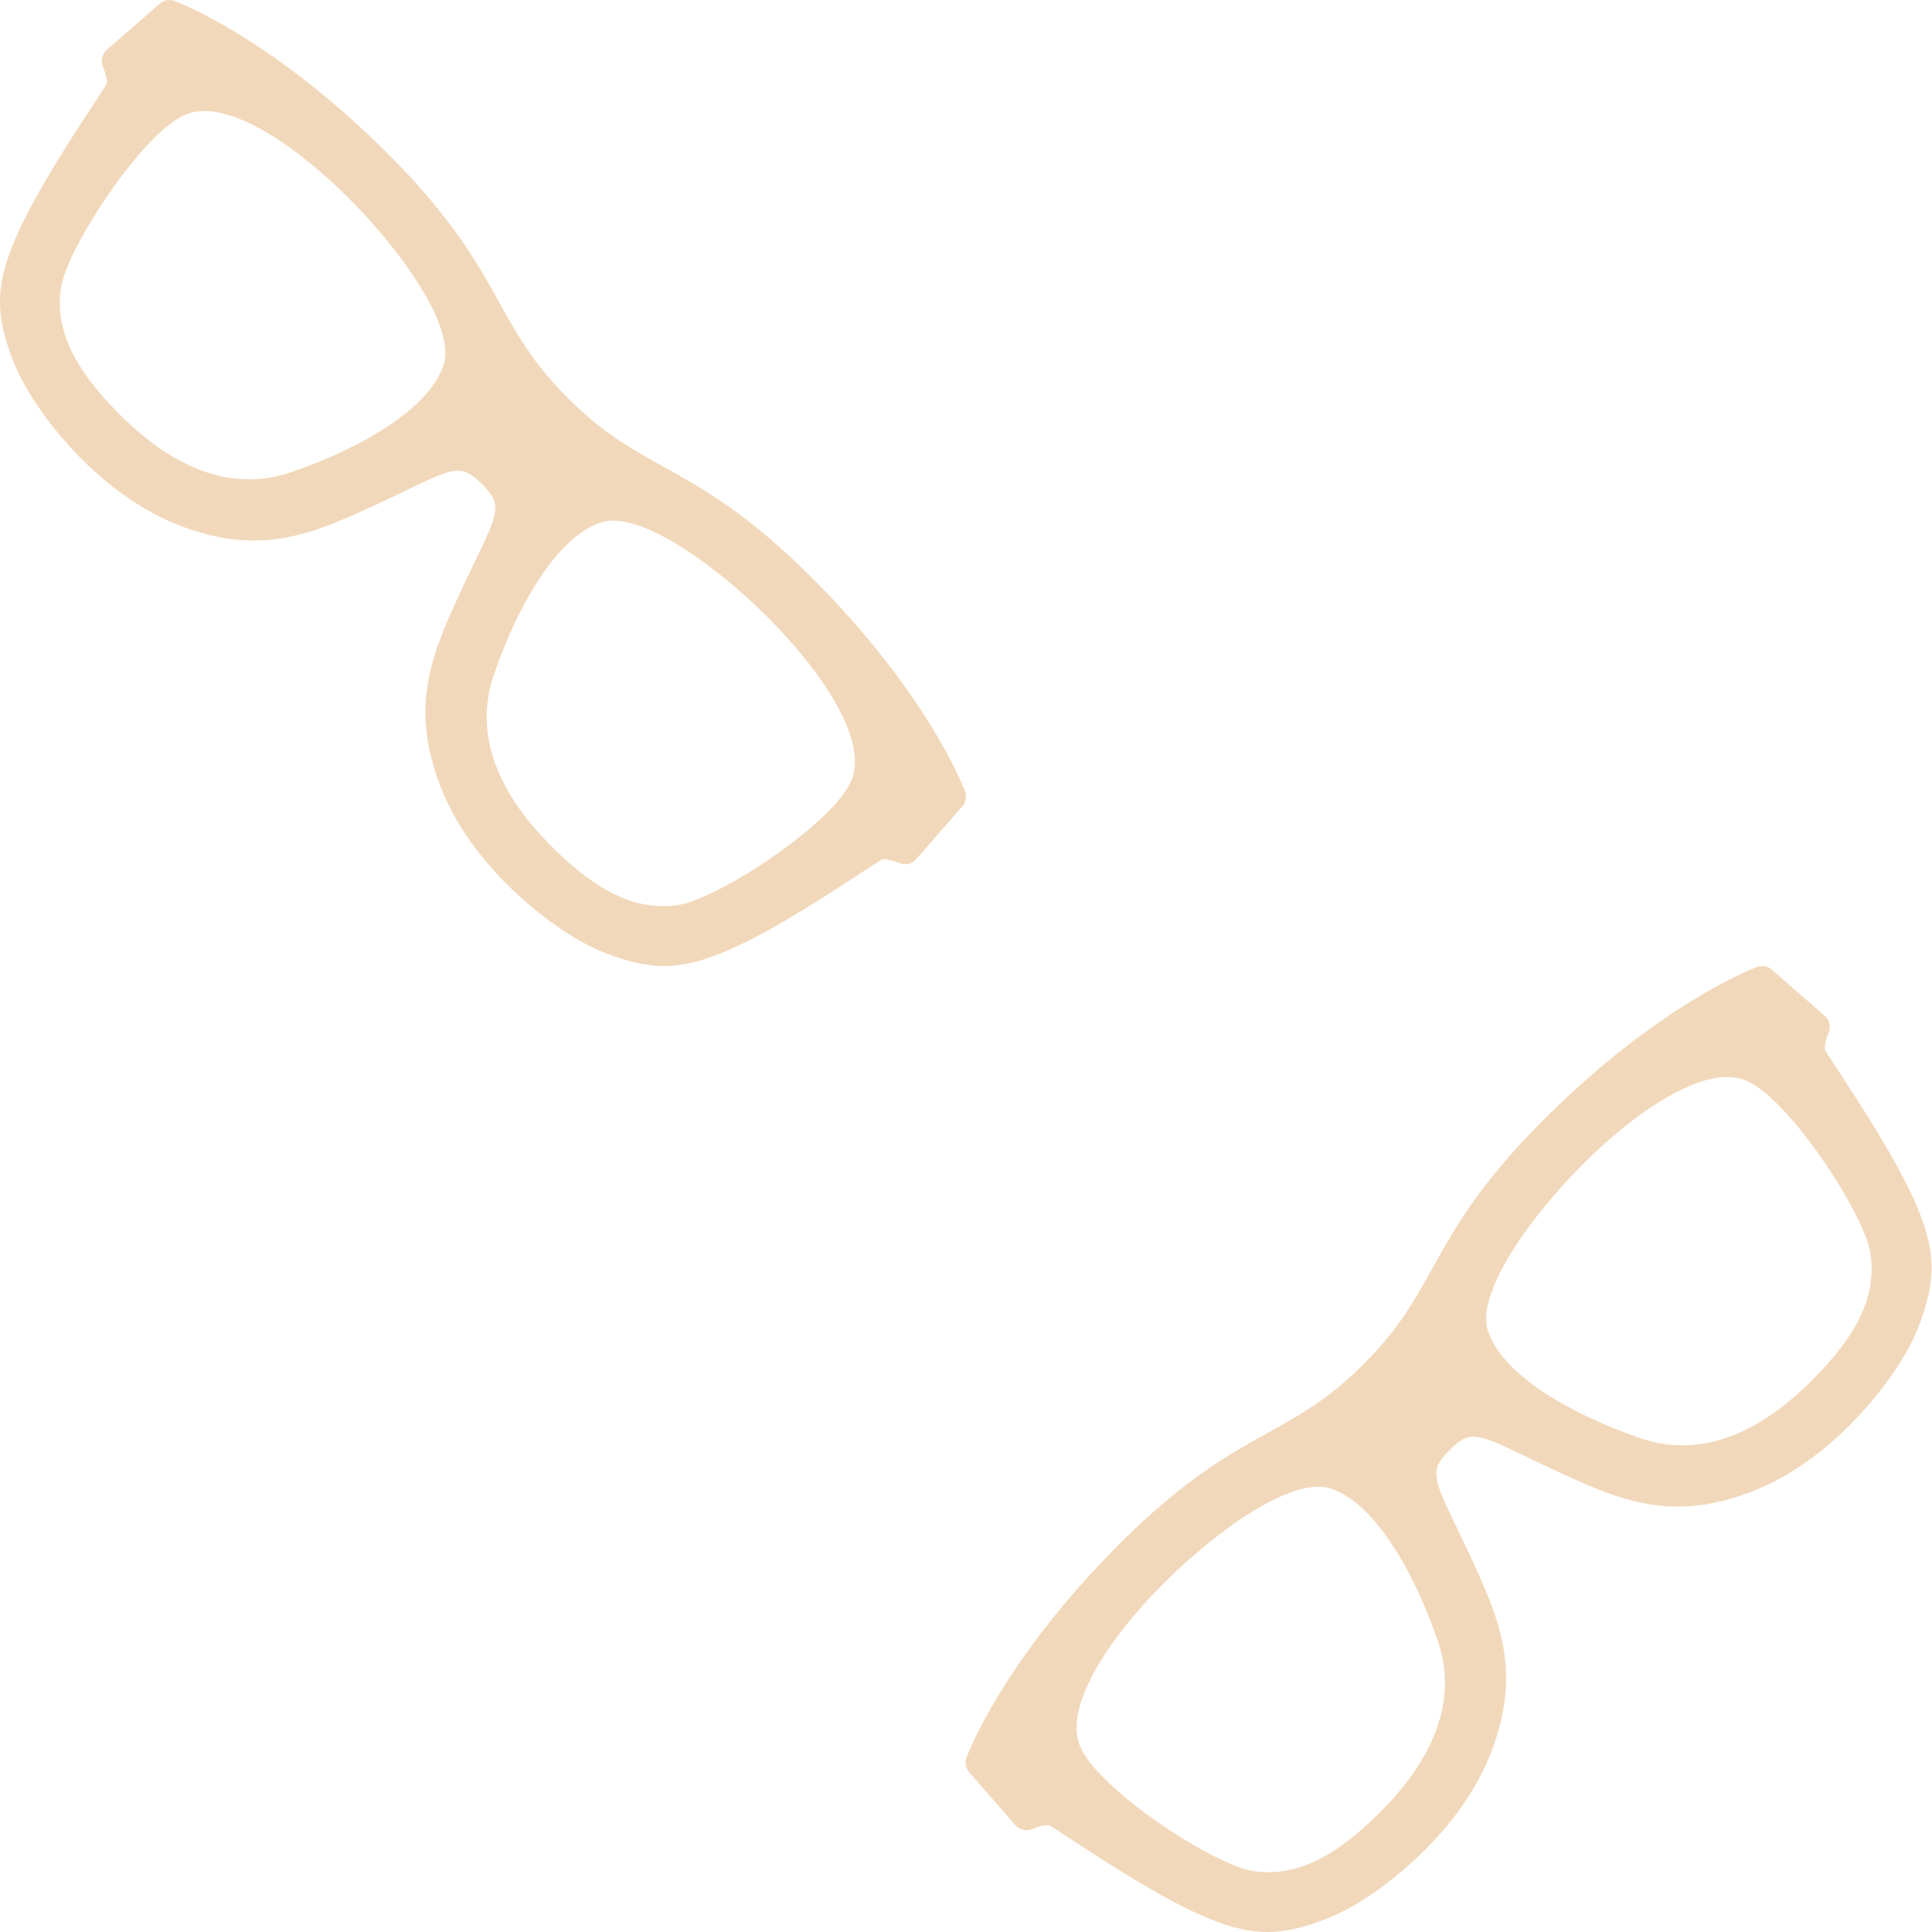
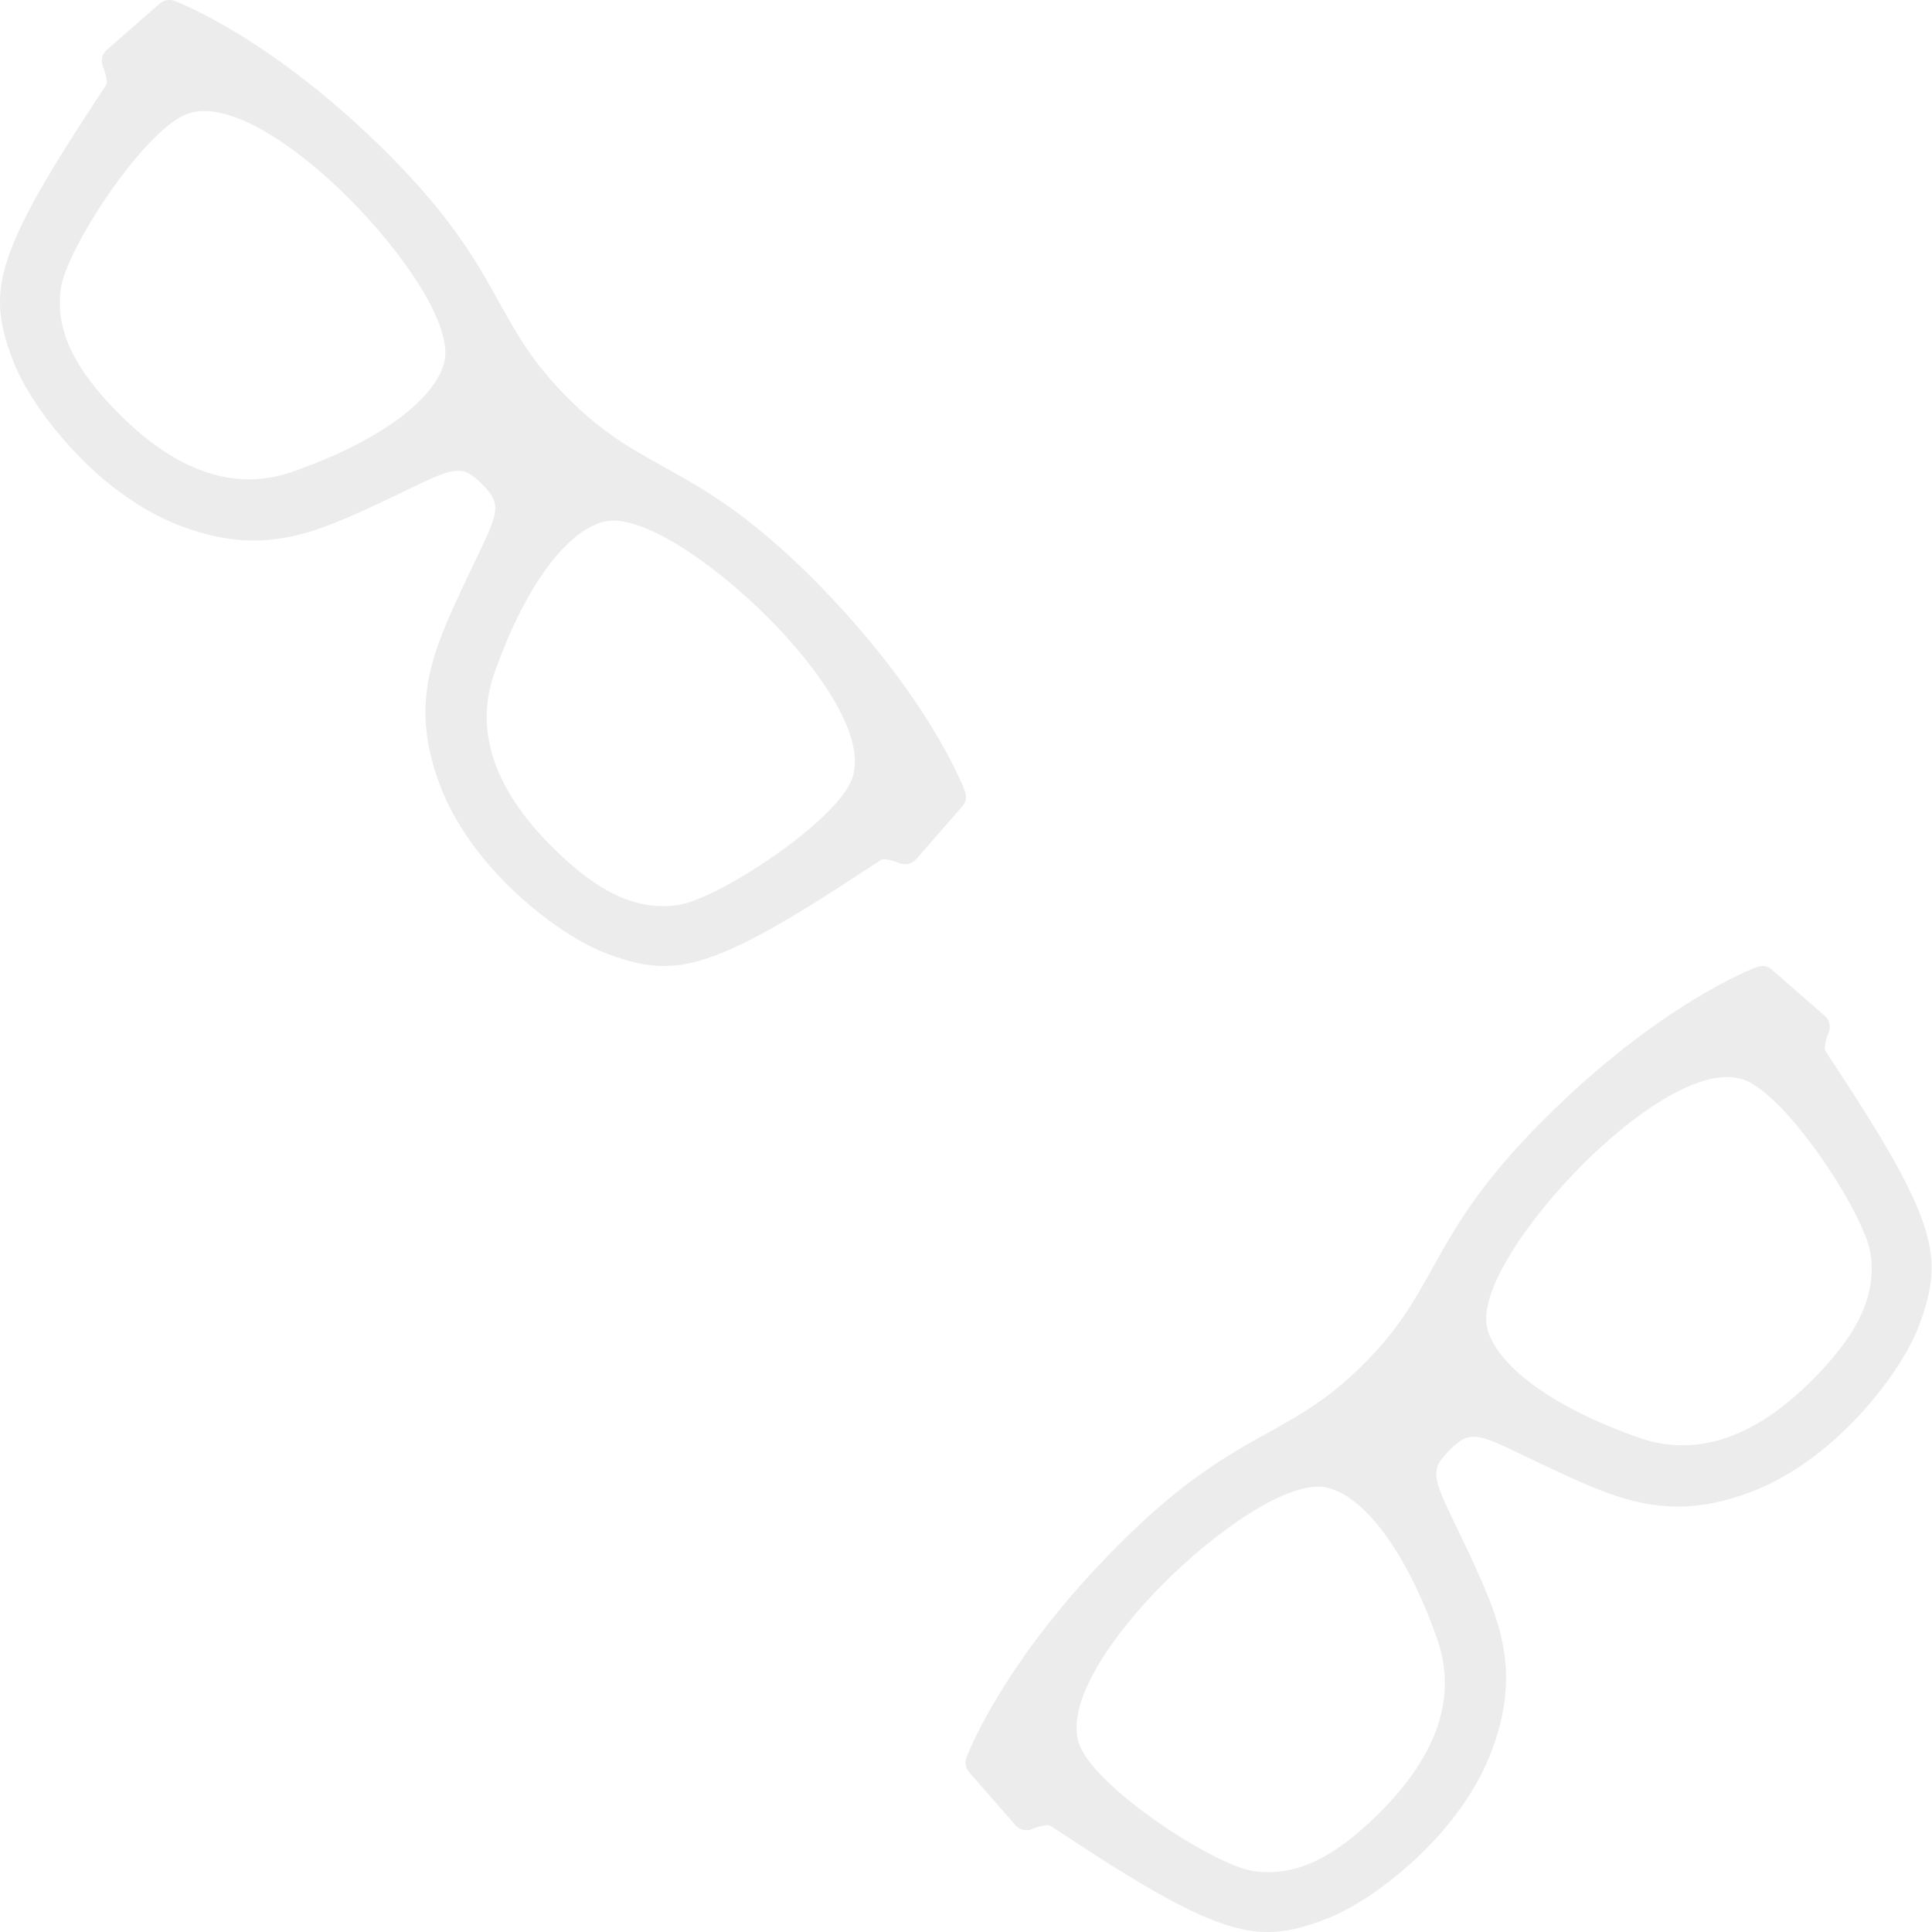
- <svg xmlns="http://www.w3.org/2000/svg" version="1.1" id="Layer_1" opacity="0.5" x="0px" y="0px" width="50px" height="auto" viewBox="0 0 630.714 630.855" enable-background="new 0 0 630.714 630.855" xml:space="preserve">
-   <path fill="#E5B176" d="M315.122,258.457c-0.473-1.286-12.046-31.847-49.957-69.758c-20.993-20.993-35.625-29.161-48.558-36.326  c-10.654-5.927-19.856-11.072-31.166-22.382c-11.328-11.327-16.457-20.515-22.383-31.166c-7.164-12.933-15.333-27.566-36.327-48.56  C88.821,12.354,58.259,0.781,56.973,0.308c-1.637-0.622-3.473-0.284-4.791,0.861L34.833,16.317  c-1.523,1.346-2.021,3.576-1.193,5.504c0.887,2.019,1.443,4.807,1.199,5.52c-0.389,0.771-1.833,2.919-3.857,6.03  c-6.559,9.994-18.8,28.601-25.16,42.766c-7.369,16.377-7.674,26.275-1.308,42.268c3.791,9.562,12.306,21.642,22.239,31.575  c9.698,9.697,20.417,17.053,30.972,21.258c27.525,10.942,44.714,2.966,66.484-7.096c3.215-1.512,6.092-2.894,8.668-4.147  c15.776-7.619,18.047-8.365,24.488-1.924c6.439,6.439,5.71,8.727-1.924,24.489c-1.255,2.603-2.638,5.45-4.119,8.668  c-10.107,21.751-18.097,38.928-7.142,66.467c4.22,10.568,11.574,21.287,21.273,30.986c9.917,9.917,22.014,18.448,31.589,22.254  c15.979,6.35,25.861,6.031,42.253-1.323c14.077-6.331,32.641-18.528,42.606-25.06c3.181-2.067,5.391-3.54,6.086-3.914  c0.831-0.271,3.616,0.284,5.621,1.155c1.931,0.829,4.159,0.331,5.506-1.191l15.148-17.35  C315.406,261.93,315.731,260.079,315.122,258.457L315.122,258.457L315.122,258.457z M95.505,154.05  c-18.538,6.481-37.549,0.167-56.473-18.757c-15.185-15.185-21.08-27.923-19.134-41.282c1.906-12.939,26.93-51.315,41.088-56.757  c13.544-5.183,36.187,10.761,52.882,27.456c17.531,17.531,34.726,41.974,31.051,54.156  C141.16,131.372,122.691,144.532,95.505,154.05L95.505,154.05L95.505,154.05z M221.432,295.518  c-13.374,1.959-26.11-3.937-41.295-19.121c-18.926-18.926-25.239-37.934-18.757-56.473c9.532-27.172,22.663-45.638,35.167-49.43  c12.197-3.66,36.625,13.549,54.17,31.095c16.666,16.666,32.64,39.309,27.457,52.853  C272.733,268.601,234.356,293.625,221.432,295.518L221.432,295.518L221.432,295.518z" />
-   <path fill="#E5B176" d="M573.739,315.734c-1.286,0.473-31.847,12.045-69.758,49.957c-20.993,20.992-29.161,35.625-36.326,48.559  c-5.927,10.654-11.072,19.855-22.382,31.166c-11.327,11.326-20.515,16.455-31.166,22.383c-12.933,7.164-27.565,15.332-48.56,36.326  c-37.911,37.91-49.484,68.473-49.958,69.758c-0.622,1.637-0.284,3.473,0.861,4.791l15.148,17.35  c1.347,1.523,3.576,2.021,5.505,1.193c2.018-0.887,4.807-1.443,5.52-1.199c0.771,0.389,2.92,1.832,6.03,3.855  c9.993,6.561,28.601,18.801,42.767,25.16c16.377,7.369,26.274,7.674,42.268,1.309c9.561-3.791,21.642-12.307,31.574-22.238  c9.697-9.699,17.053-20.418,21.258-30.973c10.942-27.525,2.967-44.713-7.096-66.484c-1.512-3.215-2.893-6.092-4.146-8.668  c-7.619-15.775-8.365-18.047-1.924-24.488c6.439-6.439,8.727-5.709,24.488,1.924c2.603,1.256,5.45,2.639,8.668,4.119  c21.751,10.107,38.928,18.098,66.467,7.141c10.568-4.219,21.287-11.572,30.986-21.271c9.917-9.918,18.448-22.014,22.254-31.59  c6.35-15.979,6.031-25.861-1.323-42.254c-6.331-14.076-18.528-32.641-25.06-42.605c-2.067-3.182-3.54-5.391-3.914-6.086  c-0.271-0.832,0.284-3.617,1.155-5.621c0.829-1.932,0.331-4.16-1.191-5.506l-17.35-15.148  C577.212,315.449,575.361,315.125,573.739,315.734L573.739,315.734L573.739,315.734z M469.332,535.352  c6.481,18.537,0.167,37.549-18.757,56.473c-15.186,15.186-27.924,21.08-41.282,19.135c-12.939-1.906-51.315-26.932-56.757-41.088  c-5.184-13.545,10.76-36.188,27.455-52.883c17.531-17.531,41.974-34.727,54.156-31.051  C446.653,489.695,459.813,508.166,469.332,535.352L469.332,535.352L469.332,535.352z M610.8,409.424  c1.959,13.375-3.937,26.111-19.121,41.295c-18.926,18.926-37.934,25.24-56.473,18.758c-27.172-9.533-45.639-22.664-49.43-35.168  c-3.66-12.197,13.549-36.625,31.095-54.17c16.666-16.666,39.309-32.641,52.853-27.457C583.883,358.123,608.907,396.5,610.8,409.424  L610.8,409.424L610.8,409.424z" />
+ <svg xmlns="http://www.w3.org/2000/svg" version="1.1" id="Layer_1" opacity="0.08" x="0px" y="0px" width="50px" height="auto" viewBox="0 0 630.714 630.855" enable-background="new 0 0 630.714 630.855" xml:space="preserve">
+   <path fill="#110D1B" d="M315.122,258.457c-0.473-1.286-12.046-31.847-49.957-69.758c-20.993-20.993-35.625-29.161-48.558-36.326  c-10.654-5.927-19.856-11.072-31.166-22.382c-11.328-11.327-16.457-20.515-22.383-31.166c-7.164-12.933-15.333-27.566-36.327-48.56  C88.821,12.354,58.259,0.781,56.973,0.308c-1.637-0.622-3.473-0.284-4.791,0.861L34.833,16.317  c-1.523,1.346-2.021,3.576-1.193,5.504c0.887,2.019,1.443,4.807,1.199,5.52c-0.389,0.771-1.833,2.919-3.857,6.03  c-6.559,9.994-18.8,28.601-25.16,42.766c-7.369,16.377-7.674,26.275-1.308,42.268c3.791,9.562,12.306,21.642,22.239,31.575  c9.698,9.697,20.417,17.053,30.972,21.258c27.525,10.942,44.714,2.966,66.484-7.096c3.215-1.512,6.092-2.894,8.668-4.147  c15.776-7.619,18.047-8.365,24.488-1.924c6.439,6.439,5.71,8.727-1.924,24.489c-1.255,2.603-2.638,5.45-4.119,8.668  c-10.107,21.751-18.097,38.928-7.142,66.467c4.22,10.568,11.574,21.287,21.273,30.986c9.917,9.917,22.014,18.448,31.589,22.254  c15.979,6.35,25.861,6.031,42.253-1.323c14.077-6.331,32.641-18.528,42.606-25.06c3.181-2.067,5.391-3.54,6.086-3.914  c0.831-0.271,3.616,0.284,5.621,1.155c1.931,0.829,4.159,0.331,5.506-1.191l15.148-17.35  C315.406,261.93,315.731,260.079,315.122,258.457L315.122,258.457L315.122,258.457z M95.505,154.05  c-18.538,6.481-37.549,0.167-56.473-18.757c-15.185-15.185-21.08-27.923-19.134-41.282c1.906-12.939,26.93-51.315,41.088-56.757  c13.544-5.183,36.187,10.761,52.882,27.456c17.531,17.531,34.726,41.974,31.051,54.156  C141.16,131.372,122.691,144.532,95.505,154.05L95.505,154.05L95.505,154.05z M221.432,295.518  c-13.374,1.959-26.11-3.937-41.295-19.121c-18.926-18.926-25.239-37.934-18.757-56.473c9.532-27.172,22.663-45.638,35.167-49.43  c12.197-3.66,36.625,13.549,54.17,31.095c16.666,16.666,32.64,39.309,27.457,52.853  C272.733,268.601,234.356,293.625,221.432,295.518L221.432,295.518L221.432,295.518z" />
+   <path fill="#110D1B" d="M573.739,315.734c-1.286,0.473-31.847,12.045-69.758,49.957c-20.993,20.992-29.161,35.625-36.326,48.559  c-5.927,10.654-11.072,19.855-22.382,31.166c-11.327,11.326-20.515,16.455-31.166,22.383c-12.933,7.164-27.565,15.332-48.56,36.326  c-37.911,37.91-49.484,68.473-49.958,69.758c-0.622,1.637-0.284,3.473,0.861,4.791l15.148,17.35  c1.347,1.523,3.576,2.021,5.505,1.193c2.018-0.887,4.807-1.443,5.52-1.199c0.771,0.389,2.92,1.832,6.03,3.855  c9.993,6.561,28.601,18.801,42.767,25.16c16.377,7.369,26.274,7.674,42.268,1.309c9.561-3.791,21.642-12.307,31.574-22.238  c9.697-9.699,17.053-20.418,21.258-30.973c10.942-27.525,2.967-44.713-7.096-66.484c-1.512-3.215-2.893-6.092-4.146-8.668  c-7.619-15.775-8.365-18.047-1.924-24.488c6.439-6.439,8.727-5.709,24.488,1.924c2.603,1.256,5.45,2.639,8.668,4.119  c21.751,10.107,38.928,18.098,66.467,7.141c10.568-4.219,21.287-11.572,30.986-21.271c9.917-9.918,18.448-22.014,22.254-31.59  c6.35-15.979,6.031-25.861-1.323-42.254c-6.331-14.076-18.528-32.641-25.06-42.605c-2.067-3.182-3.54-5.391-3.914-6.086  c-0.271-0.832,0.284-3.617,1.155-5.621c0.829-1.932,0.331-4.16-1.191-5.506l-17.35-15.148  C577.212,315.449,575.361,315.125,573.739,315.734L573.739,315.734L573.739,315.734z M469.332,535.352  c6.481,18.537,0.167,37.549-18.757,56.473c-15.186,15.186-27.924,21.08-41.282,19.135c-12.939-1.906-51.315-26.932-56.757-41.088  c-5.184-13.545,10.76-36.188,27.455-52.883c17.531-17.531,41.974-34.727,54.156-31.051  C446.653,489.695,459.813,508.166,469.332,535.352L469.332,535.352L469.332,535.352z M610.8,409.424  c1.959,13.375-3.937,26.111-19.121,41.295c-18.926,18.926-37.934,25.24-56.473,18.758c-27.172-9.533-45.639-22.664-49.43-35.168  c-3.66-12.197,13.549-36.625,31.095-54.17c16.666-16.666,39.309-32.641,52.853-27.457C583.883,358.123,608.907,396.5,610.8,409.424  L610.8,409.424L610.8,409.424z" />
</svg>
